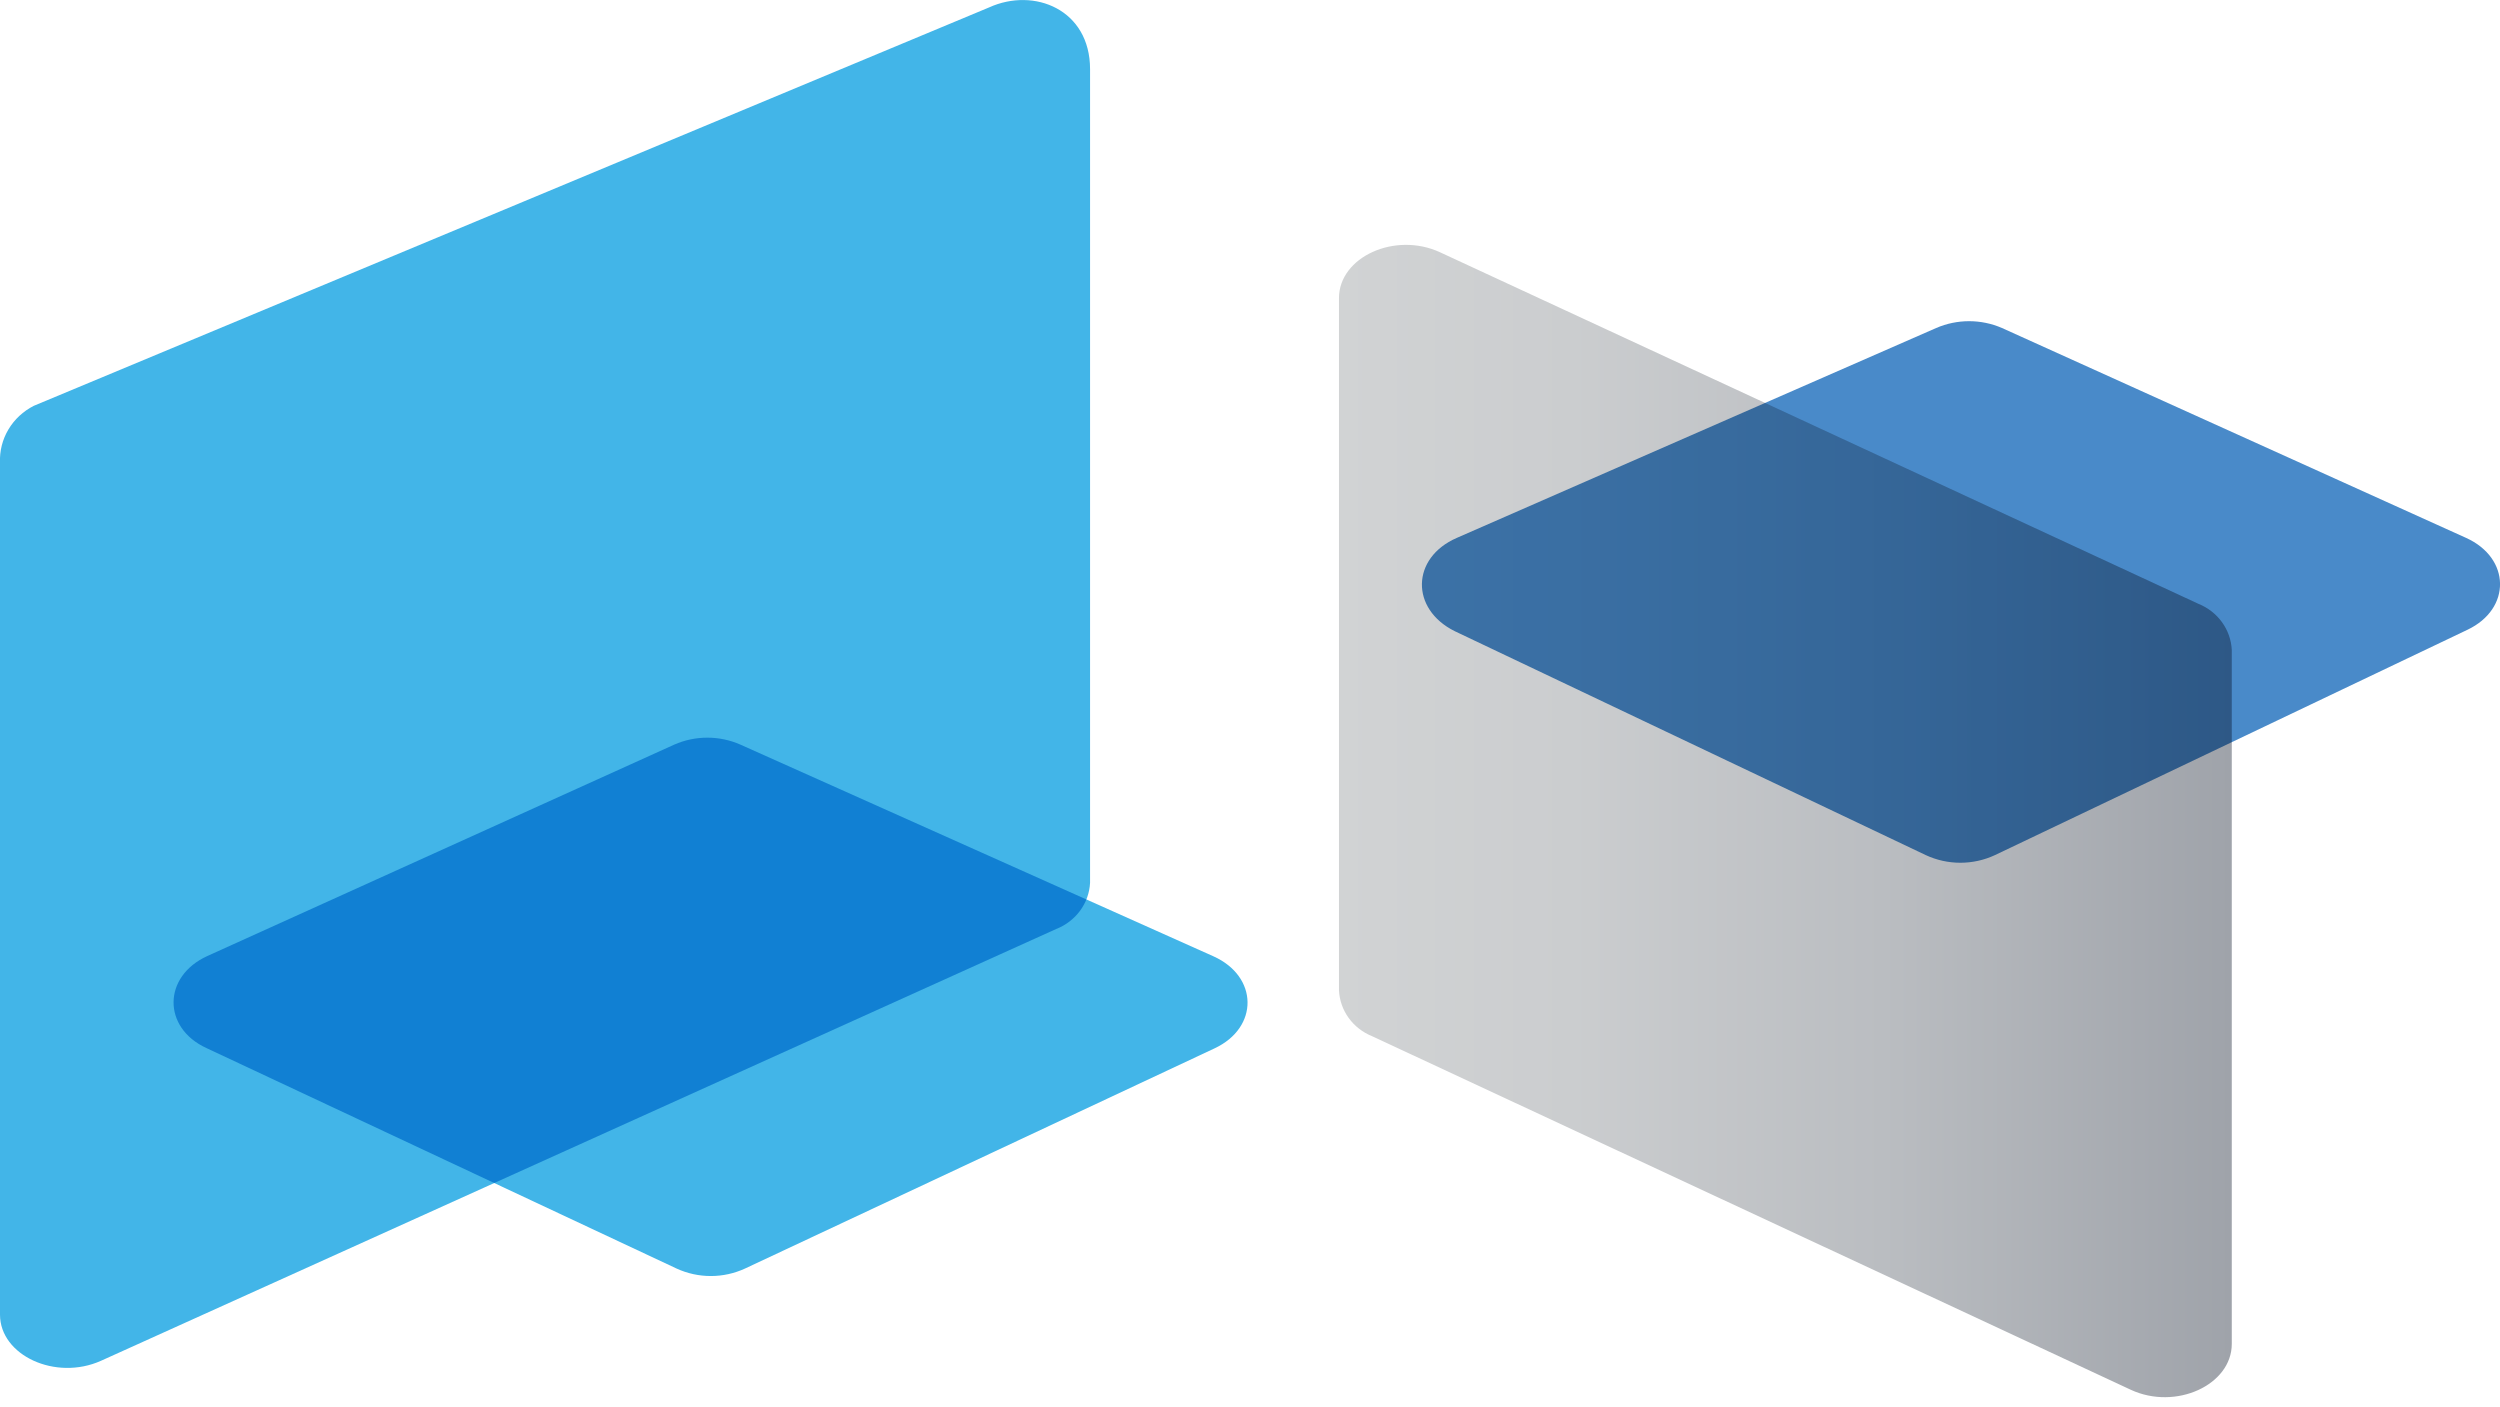
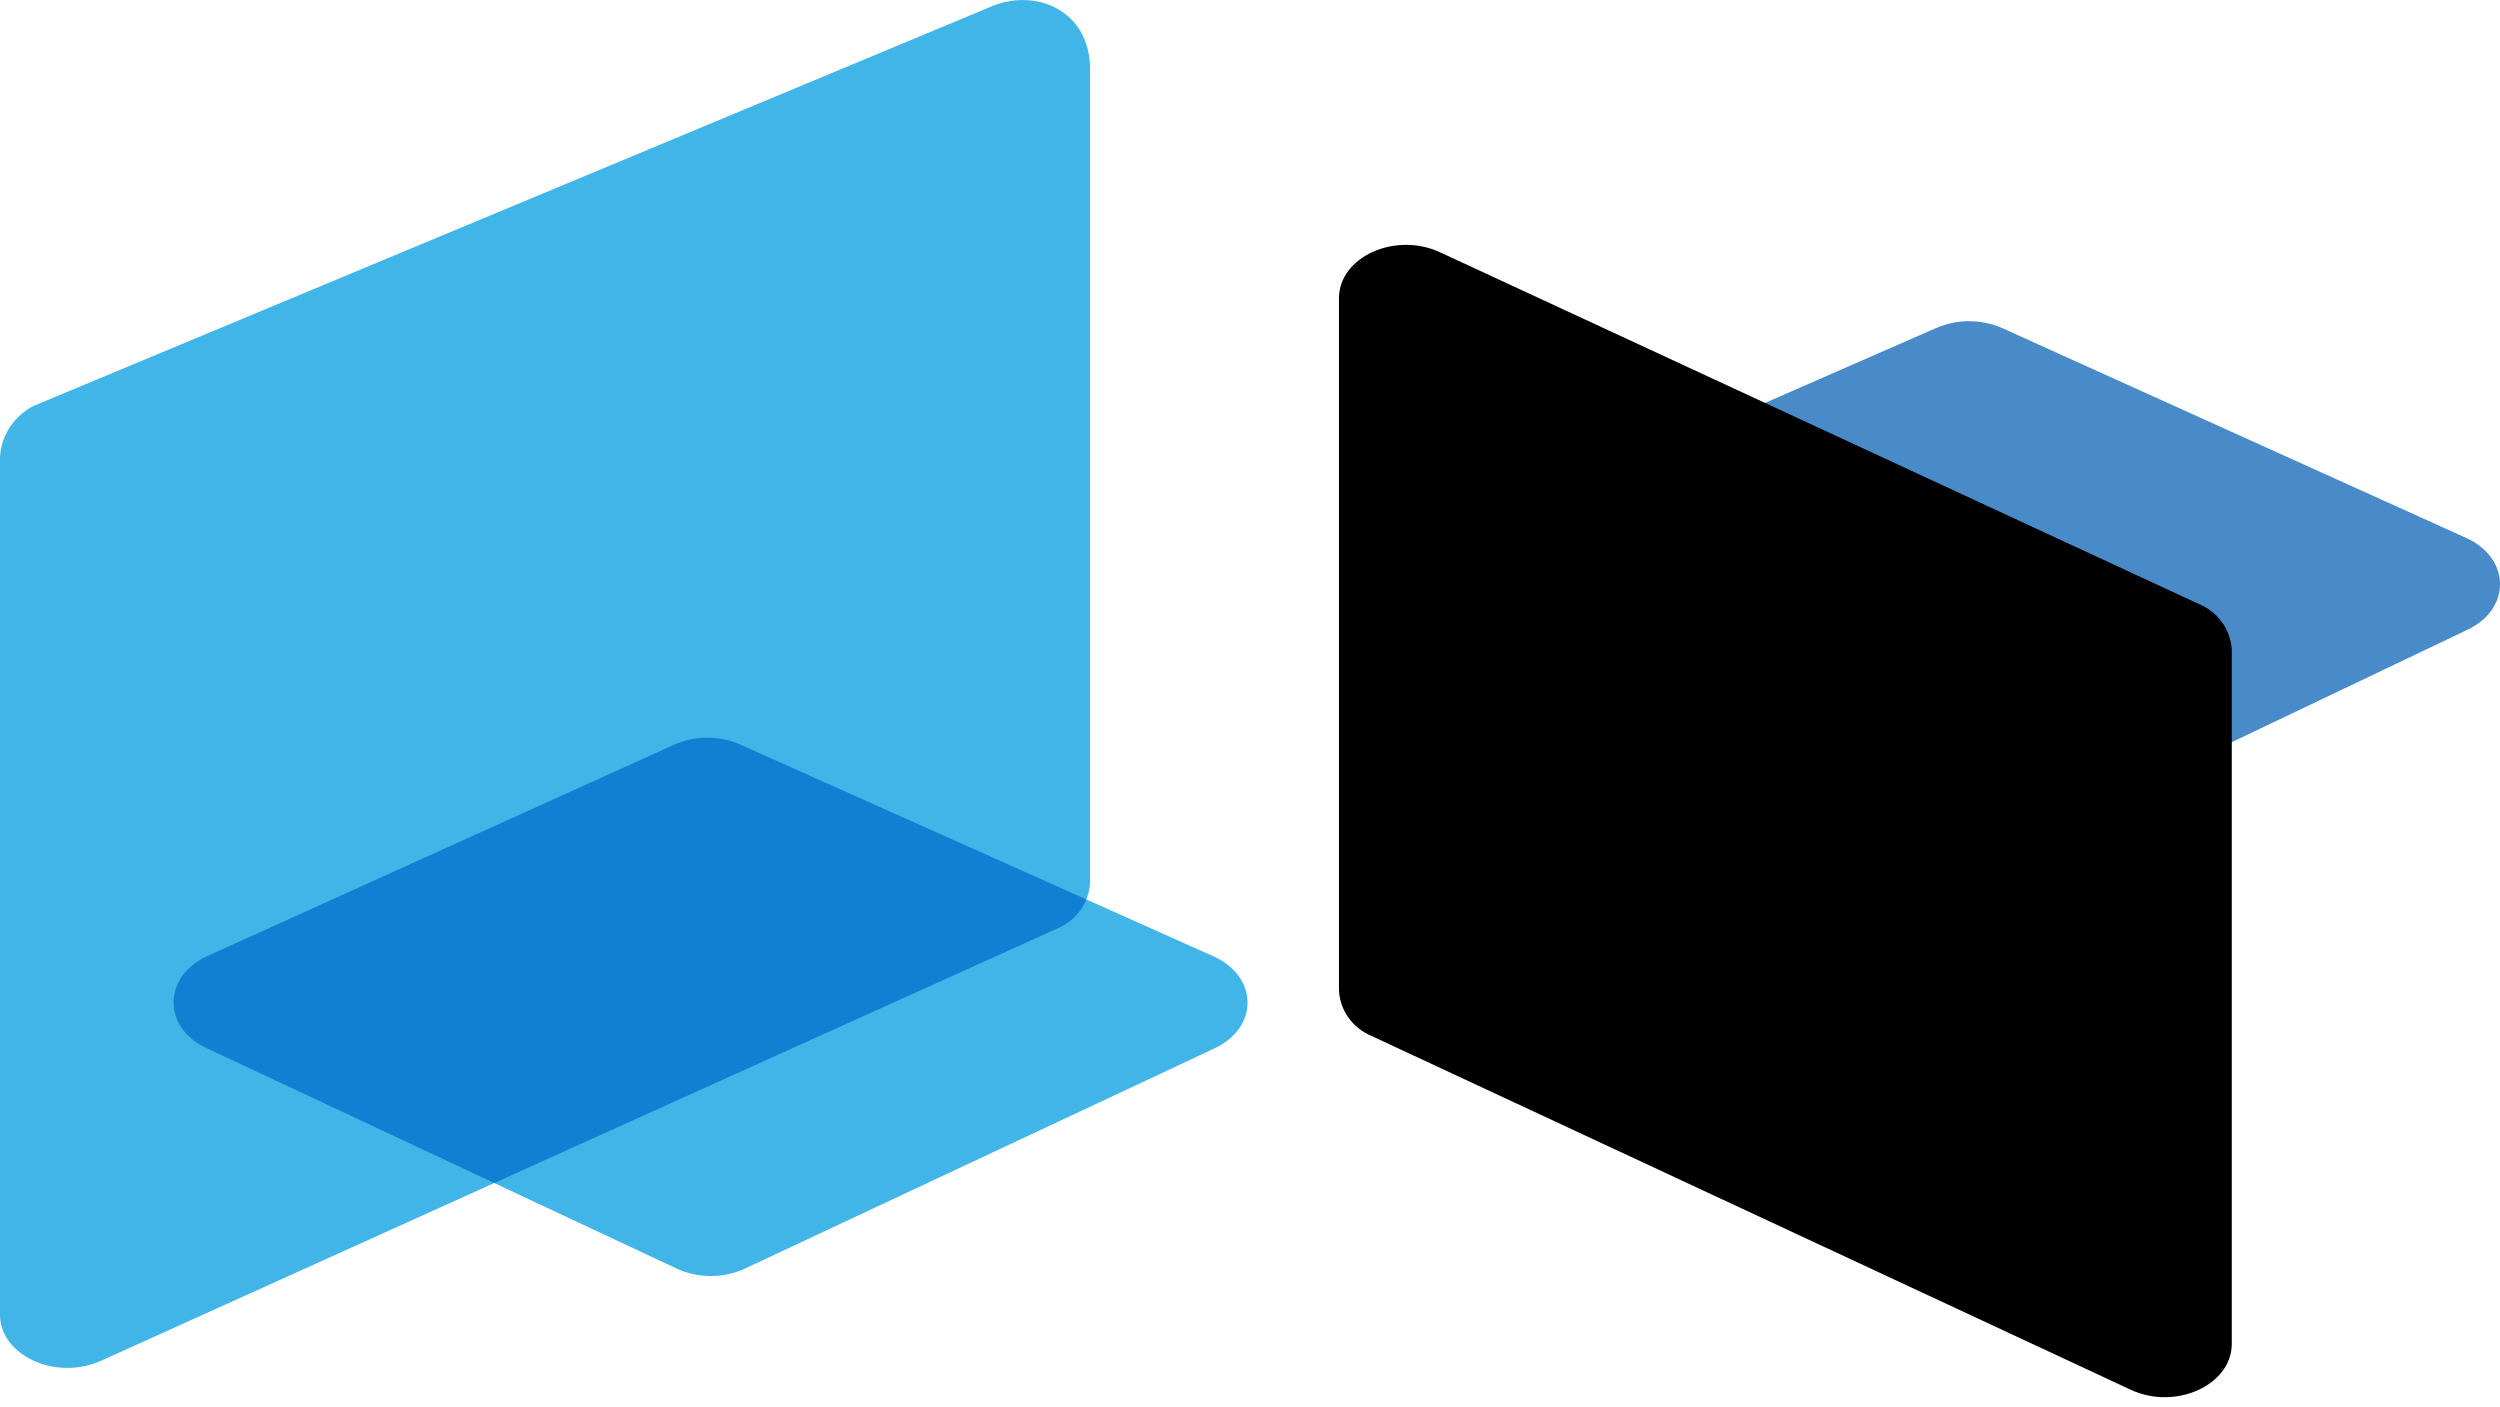
<svg xmlns="http://www.w3.org/2000/svg" width="80" height="45" viewBox="0 0 80 45" fill="none">
  <path d="M42.847 9.54V31.69C42.862 32.007 42.969 32.314 43.157 32.574C43.345 32.834 43.606 33.037 43.908 33.159L68.186 44.473C69.621 45.14 71.417 44.321 71.417 43.004V20.796C71.401 20.478 71.292 20.171 71.104 19.91C70.915 19.649 70.654 19.445 70.351 19.323L46.077 8.071C44.638 7.408 42.847 8.224 42.847 9.54Z" fill="url(#paint0_linear_232_4072)" />
  <g style="mix-blend-mode:multiply">
    <path d="M46.617 17.213L61.961 10.495C62.292 10.352 62.649 10.278 63.011 10.278C63.373 10.278 63.73 10.352 64.061 10.495L78.916 17.213C80.341 17.858 80.369 19.48 78.962 20.151L63.839 27.363C63.494 27.524 63.115 27.608 62.732 27.608C62.348 27.608 61.97 27.524 61.624 27.363L46.548 20.196C45.127 19.488 45.155 17.849 46.617 17.213Z" fill="#498AC9" />
  </g>
  <g style="mix-blend-mode:multiply">
    <path d="M-0 14.808V42.068C-0 43.376 1.781 44.195 3.23 43.546L33.798 29.728C34.105 29.608 34.37 29.404 34.563 29.143C34.755 28.881 34.866 28.571 34.882 28.25V2.213C34.882 0.305 33.092 -0.417 31.652 0.237L1.084 12.985C0.744 13.157 0.461 13.42 0.269 13.743C0.077 14.066 -0.016 14.435 -0 14.808Z" fill="#42B5E8" />
  </g>
  <g style="mix-blend-mode:multiply">
    <path d="M6.636 30.592L21.573 23.829C21.907 23.681 22.269 23.605 22.635 23.605C23.001 23.605 23.363 23.681 23.696 23.829L38.828 30.601C40.268 31.246 40.291 32.881 38.865 33.548L23.839 40.594C23.497 40.751 23.124 40.833 22.746 40.833C22.367 40.833 21.994 40.751 21.652 40.594L6.608 33.539C5.191 32.89 5.205 31.242 6.636 30.592Z" fill="#42B5E8" />
  </g>
  <defs>
    <linearGradient id="paint0_linear_232_4072" x1="42.838" y1="26.27" x2="71.417" y2="26.27" gradientUnits="userSpaceOnUse">
-       <stop stop-color="#D1D3D4" />
-       <stop offset="0.26" stop-color="#CBCDCF" />
-       <stop offset="0.61" stop-color="#BABDC1" />
-       <stop offset="1" stop-color="#9FA3AA" />
+       <stop stopColor="#D1D3D4" />
+       <stop offset="0.26" stopColor="#CBCDCF" />
+       <stop offset="0.61" stopColor="#BABDC1" />
+       <stop offset="1" stopColor="#9FA3AA" />
    </linearGradient>
  </defs>
</svg>
